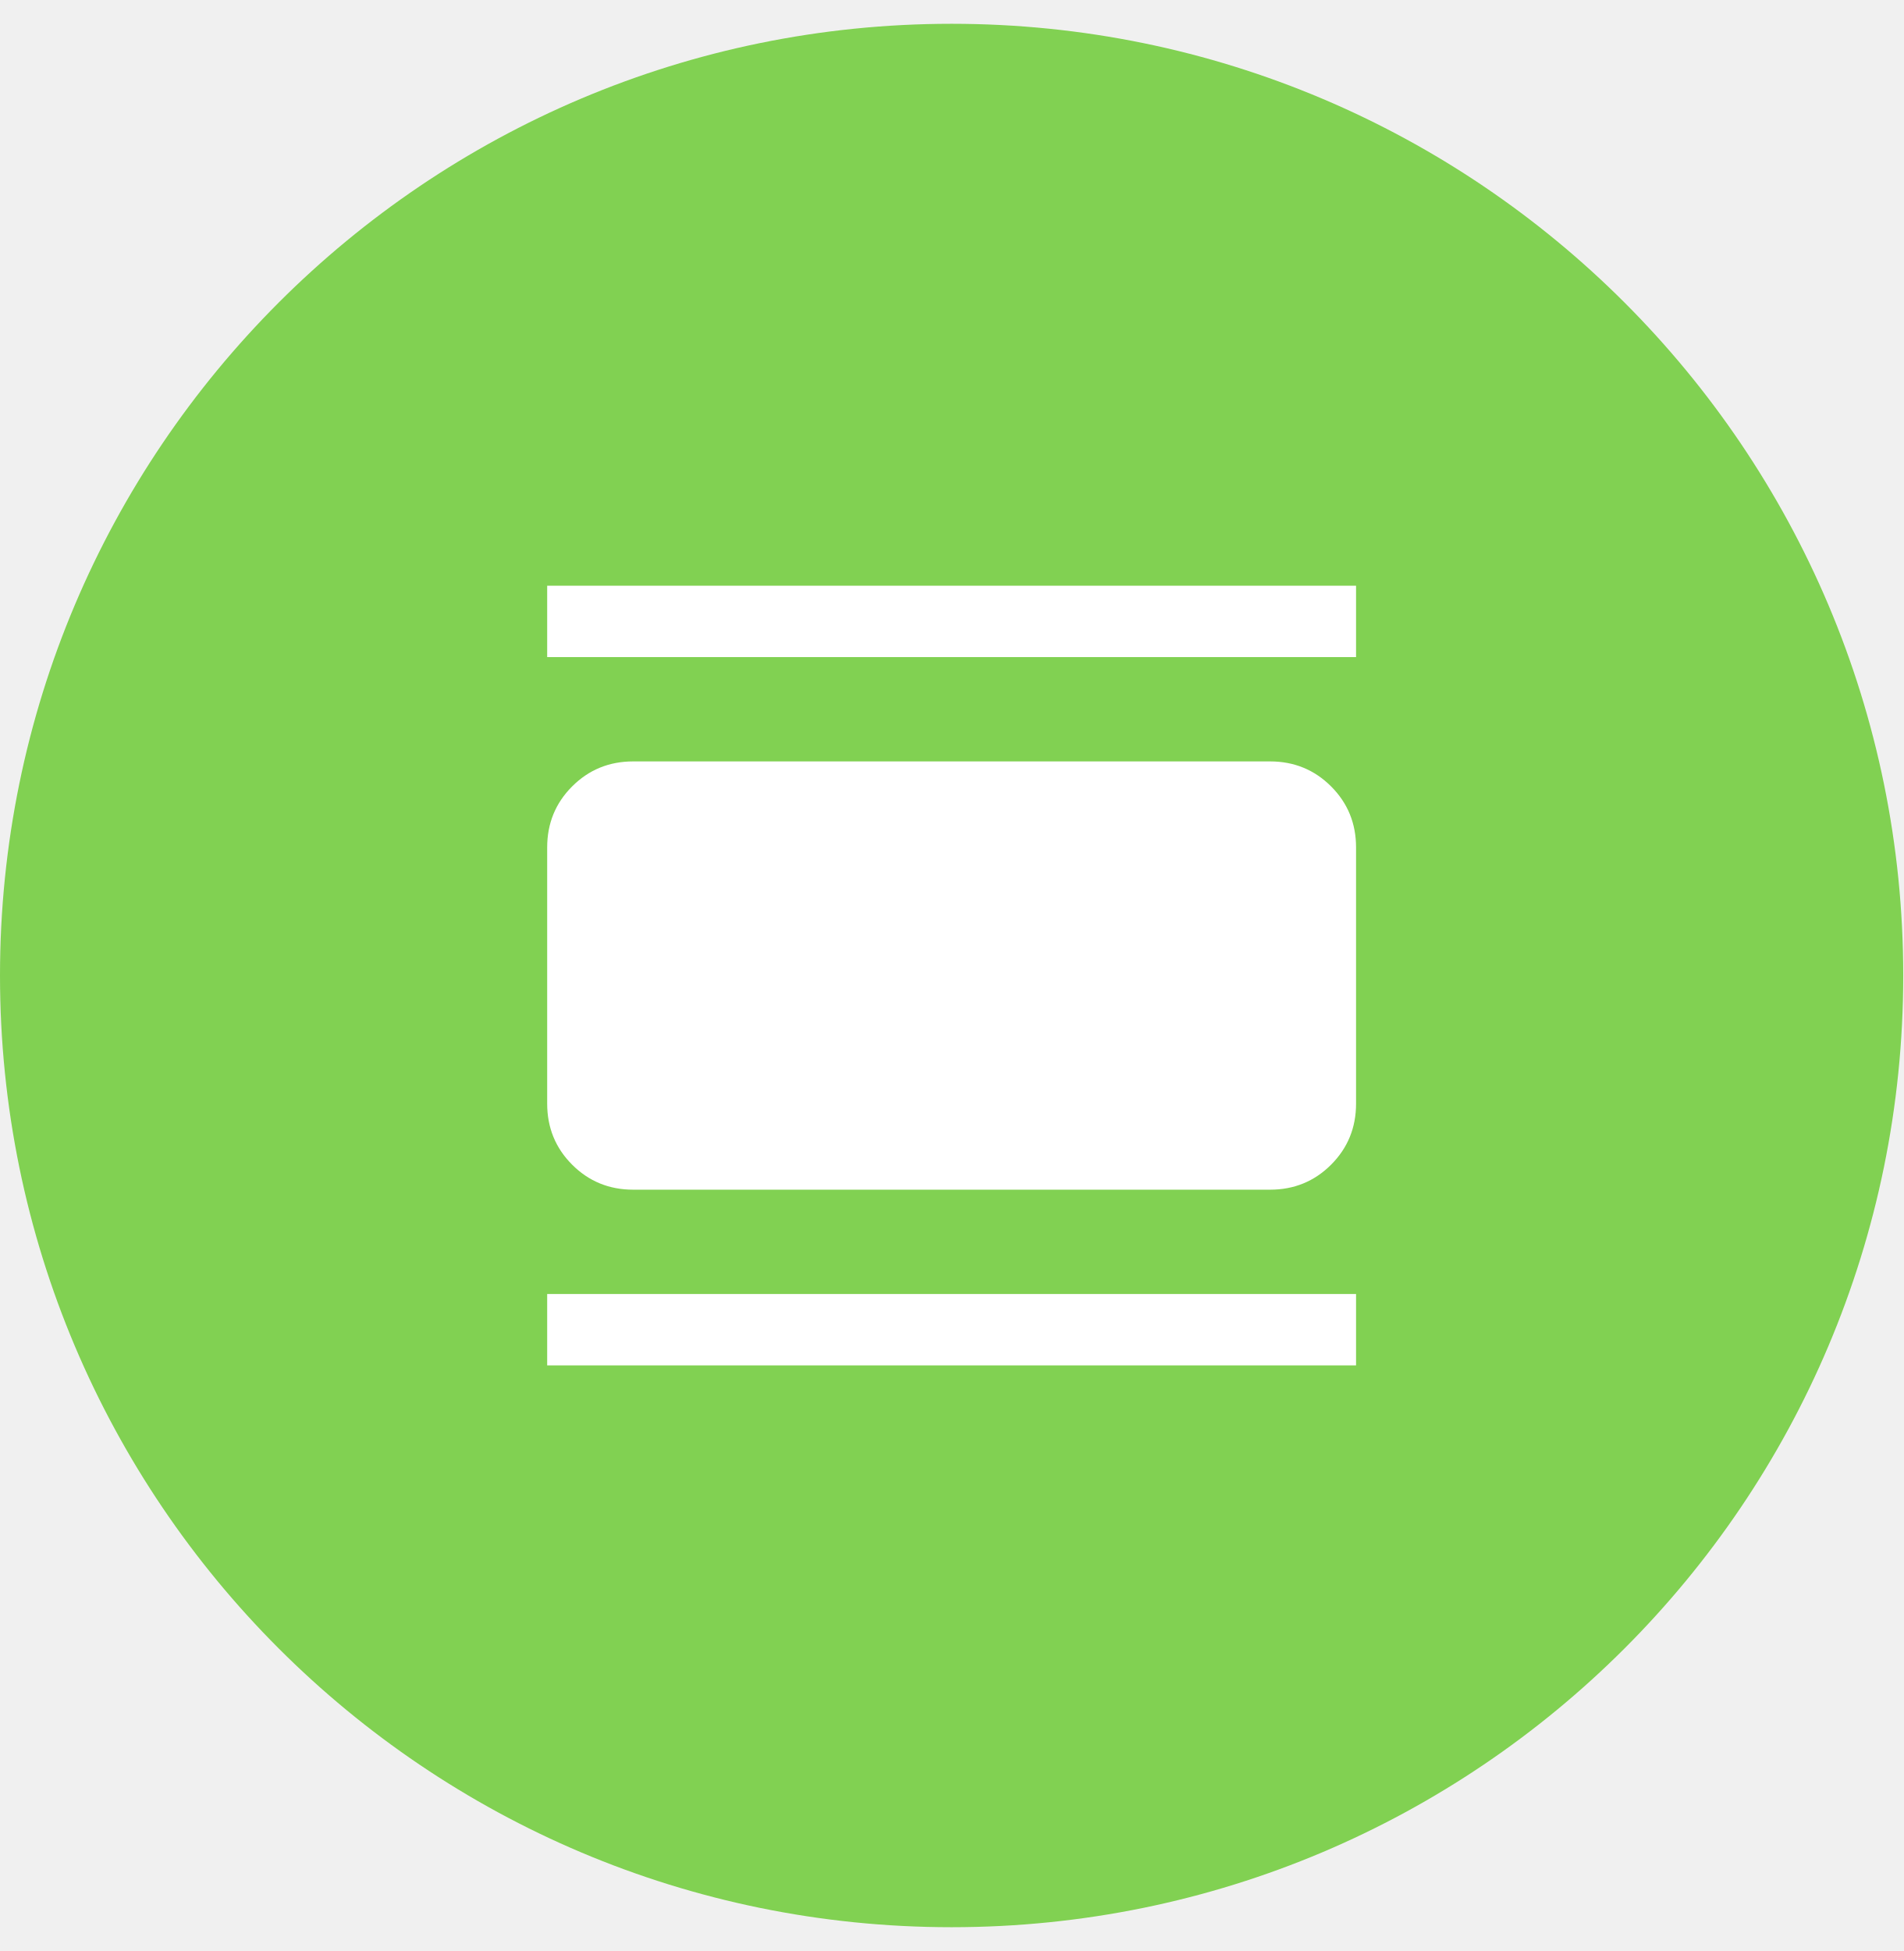
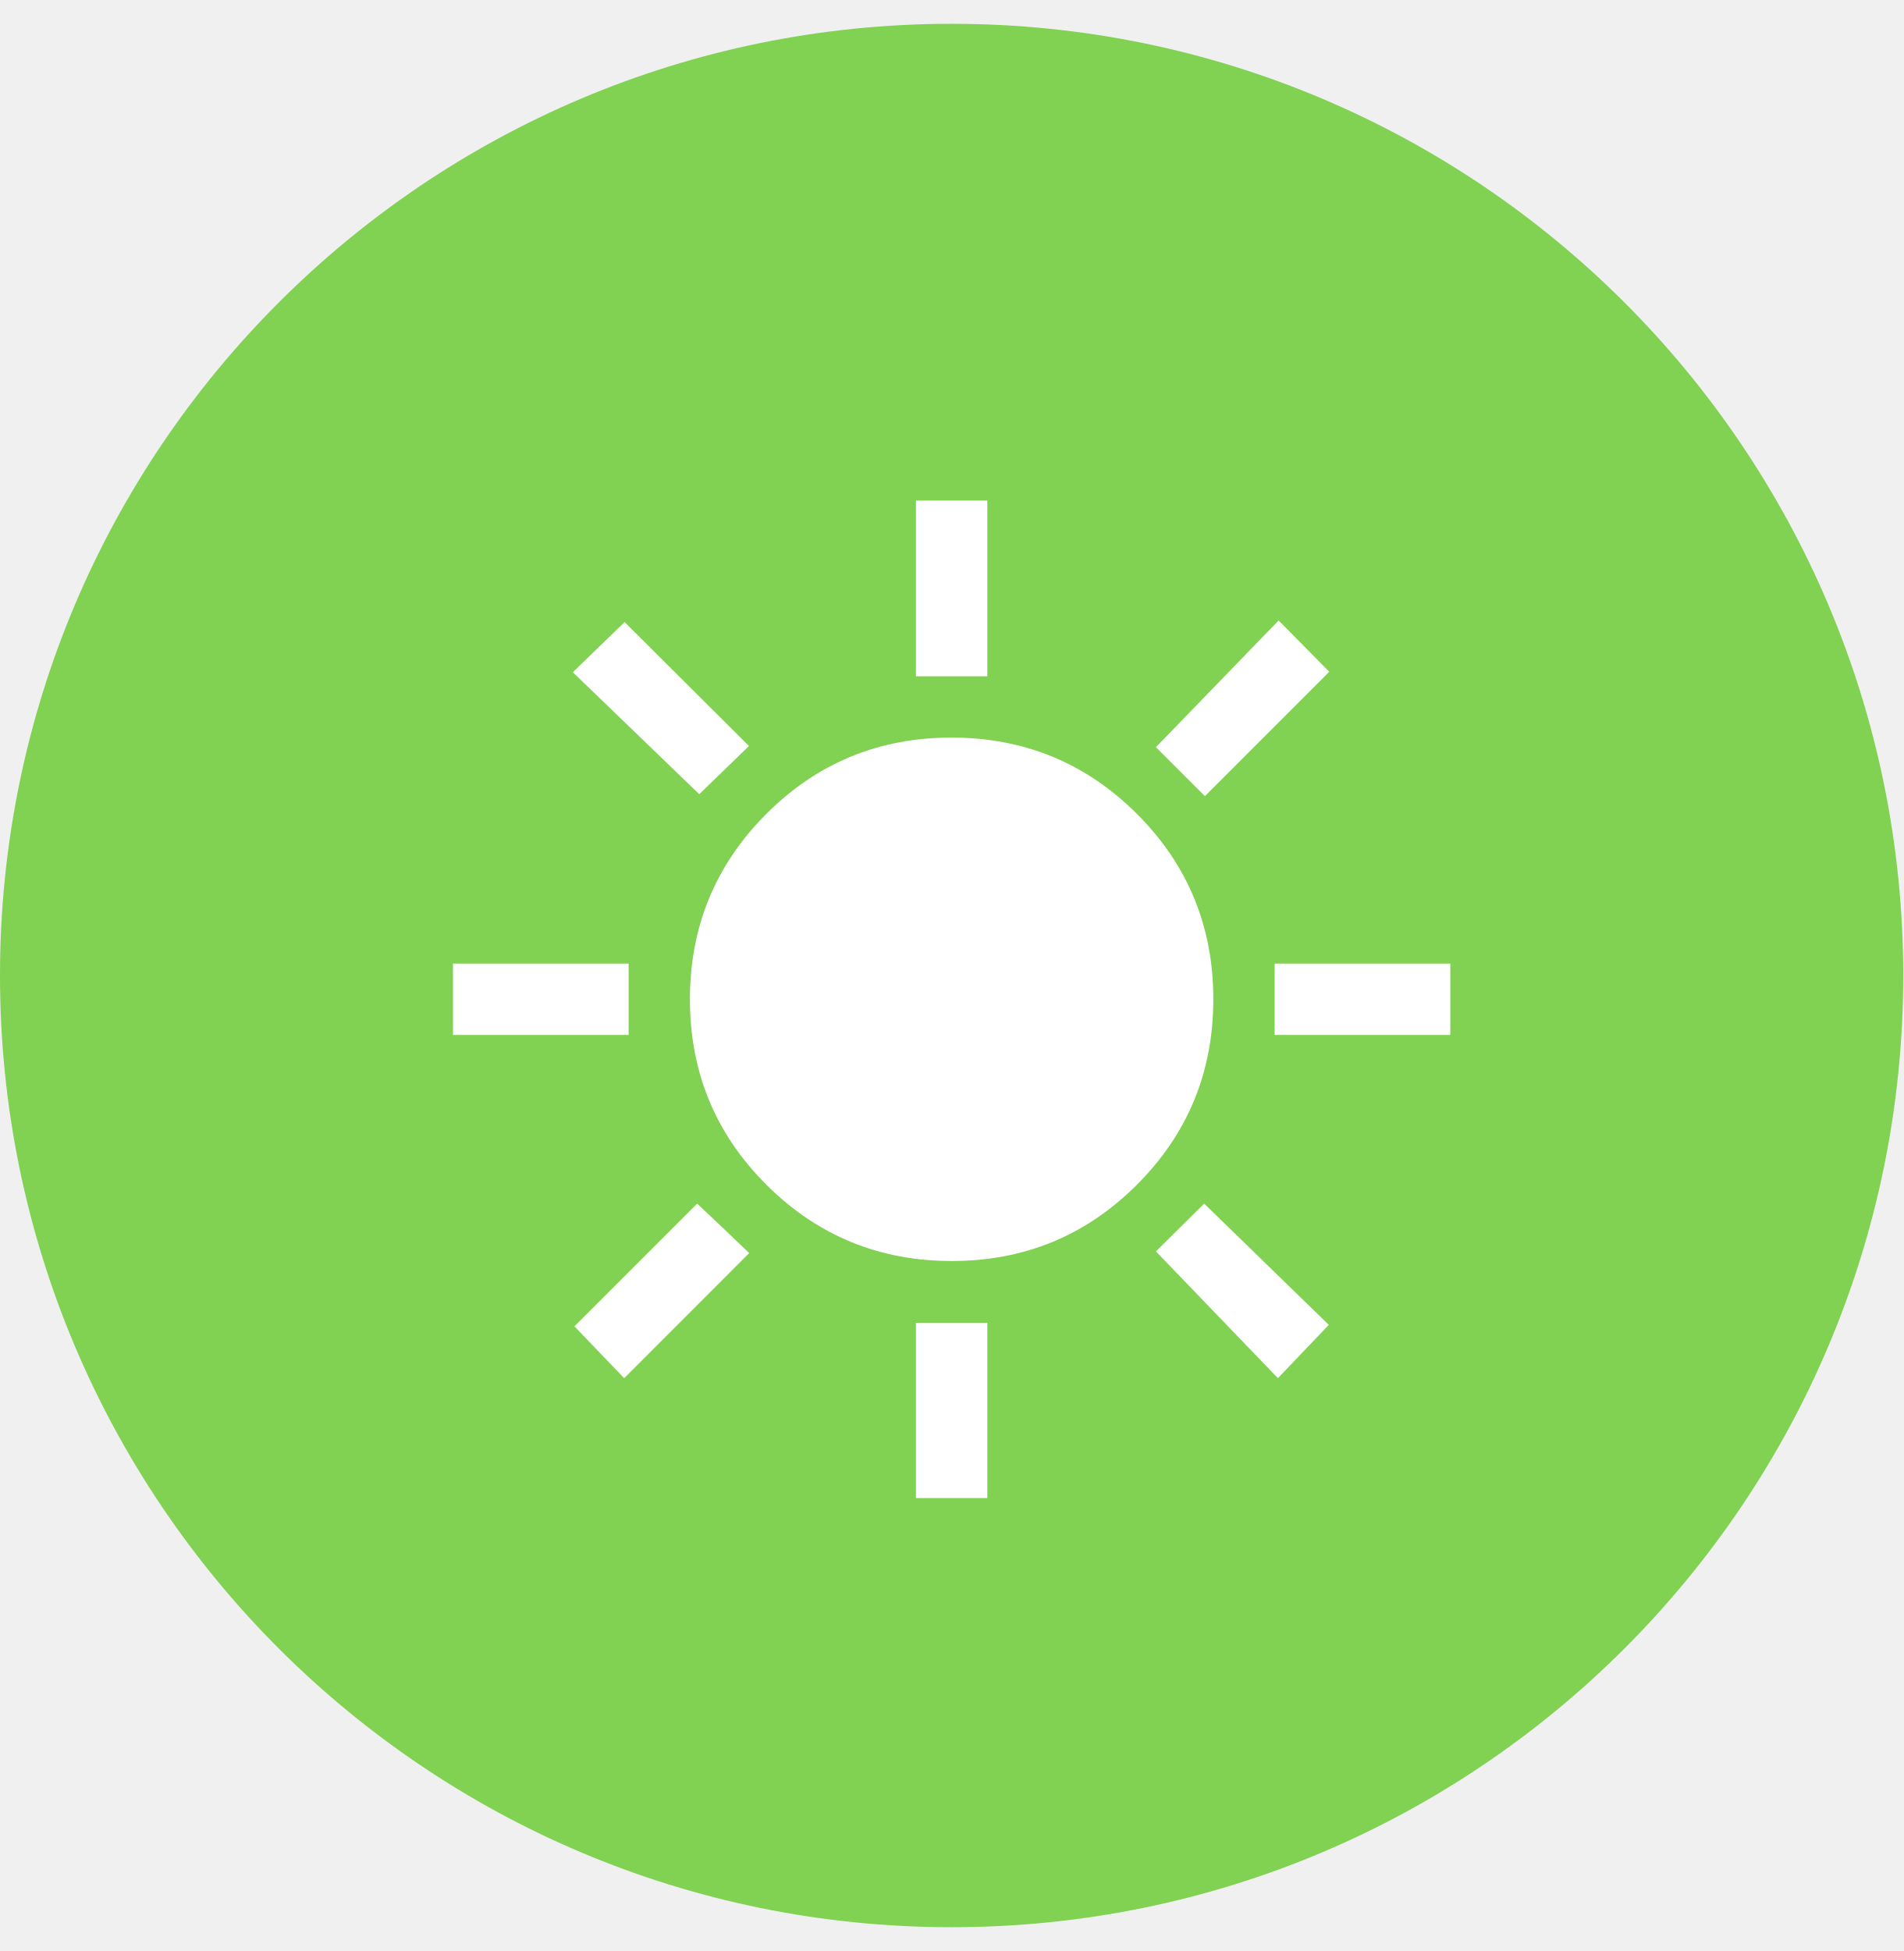
<svg xmlns="http://www.w3.org/2000/svg" width="40" height="41" viewBox="0 0 40 41" fill="none">
  <circle cx="20" cy="20.5" r="20" fill="#81D152" />
-   <path d="M13.308 25.001C12.803 25.001 12.375 24.826 12.025 24.476C11.675 24.126 11.5 23.698 11.5 23.193V17.809C11.5 17.303 11.675 16.876 12.025 16.526C12.375 16.176 12.803 16.001 13.308 16.001H26.692C27.197 16.001 27.625 16.176 27.975 16.526C28.325 16.876 28.5 17.303 28.5 17.809V23.193C28.5 23.698 28.325 24.126 27.975 24.476C27.625 24.826 27.197 25.001 26.692 25.001H13.308ZM11.5 13.809V12.309H28.5V13.809H11.5ZM11.5 28.693V27.193H28.5V28.693H11.5Z" fill="white" />
+   <path d="M19.25 14.212V10.519H20.75V14.212H19.25ZM25.323 16.731L24.294 15.702L26.873 13.039L27.937 14.117L25.323 16.731ZM26.789 21.75V20.25H30.481V21.75H26.789ZM19.25 31.481V27.798H20.75V31.481H19.25ZM14.696 16.69L12.039 14.127L13.127 13.073L15.741 15.677L14.696 16.69ZM26.858 28.962L24.294 26.298L25.308 25.294L27.927 27.842L26.858 28.962ZM9.52 21.75V20.25H13.212V21.75H9.52ZM13.118 28.962L12.073 27.873L14.652 25.294L15.194 25.806L15.746 26.333L13.118 28.962ZM20.003 26.5C18.475 26.5 17.177 25.965 16.106 24.896C15.036 23.828 14.5 22.529 14.5 21.002C14.5 19.475 15.035 18.176 16.104 17.106C17.173 16.035 18.471 15.5 19.998 15.5C21.525 15.5 22.824 16.035 23.895 17.104C24.965 18.172 25.5 19.471 25.5 20.998C25.5 22.525 24.966 23.824 23.897 24.894C22.828 25.965 21.53 26.5 20.003 26.5Z" fill="white" />
</svg>
